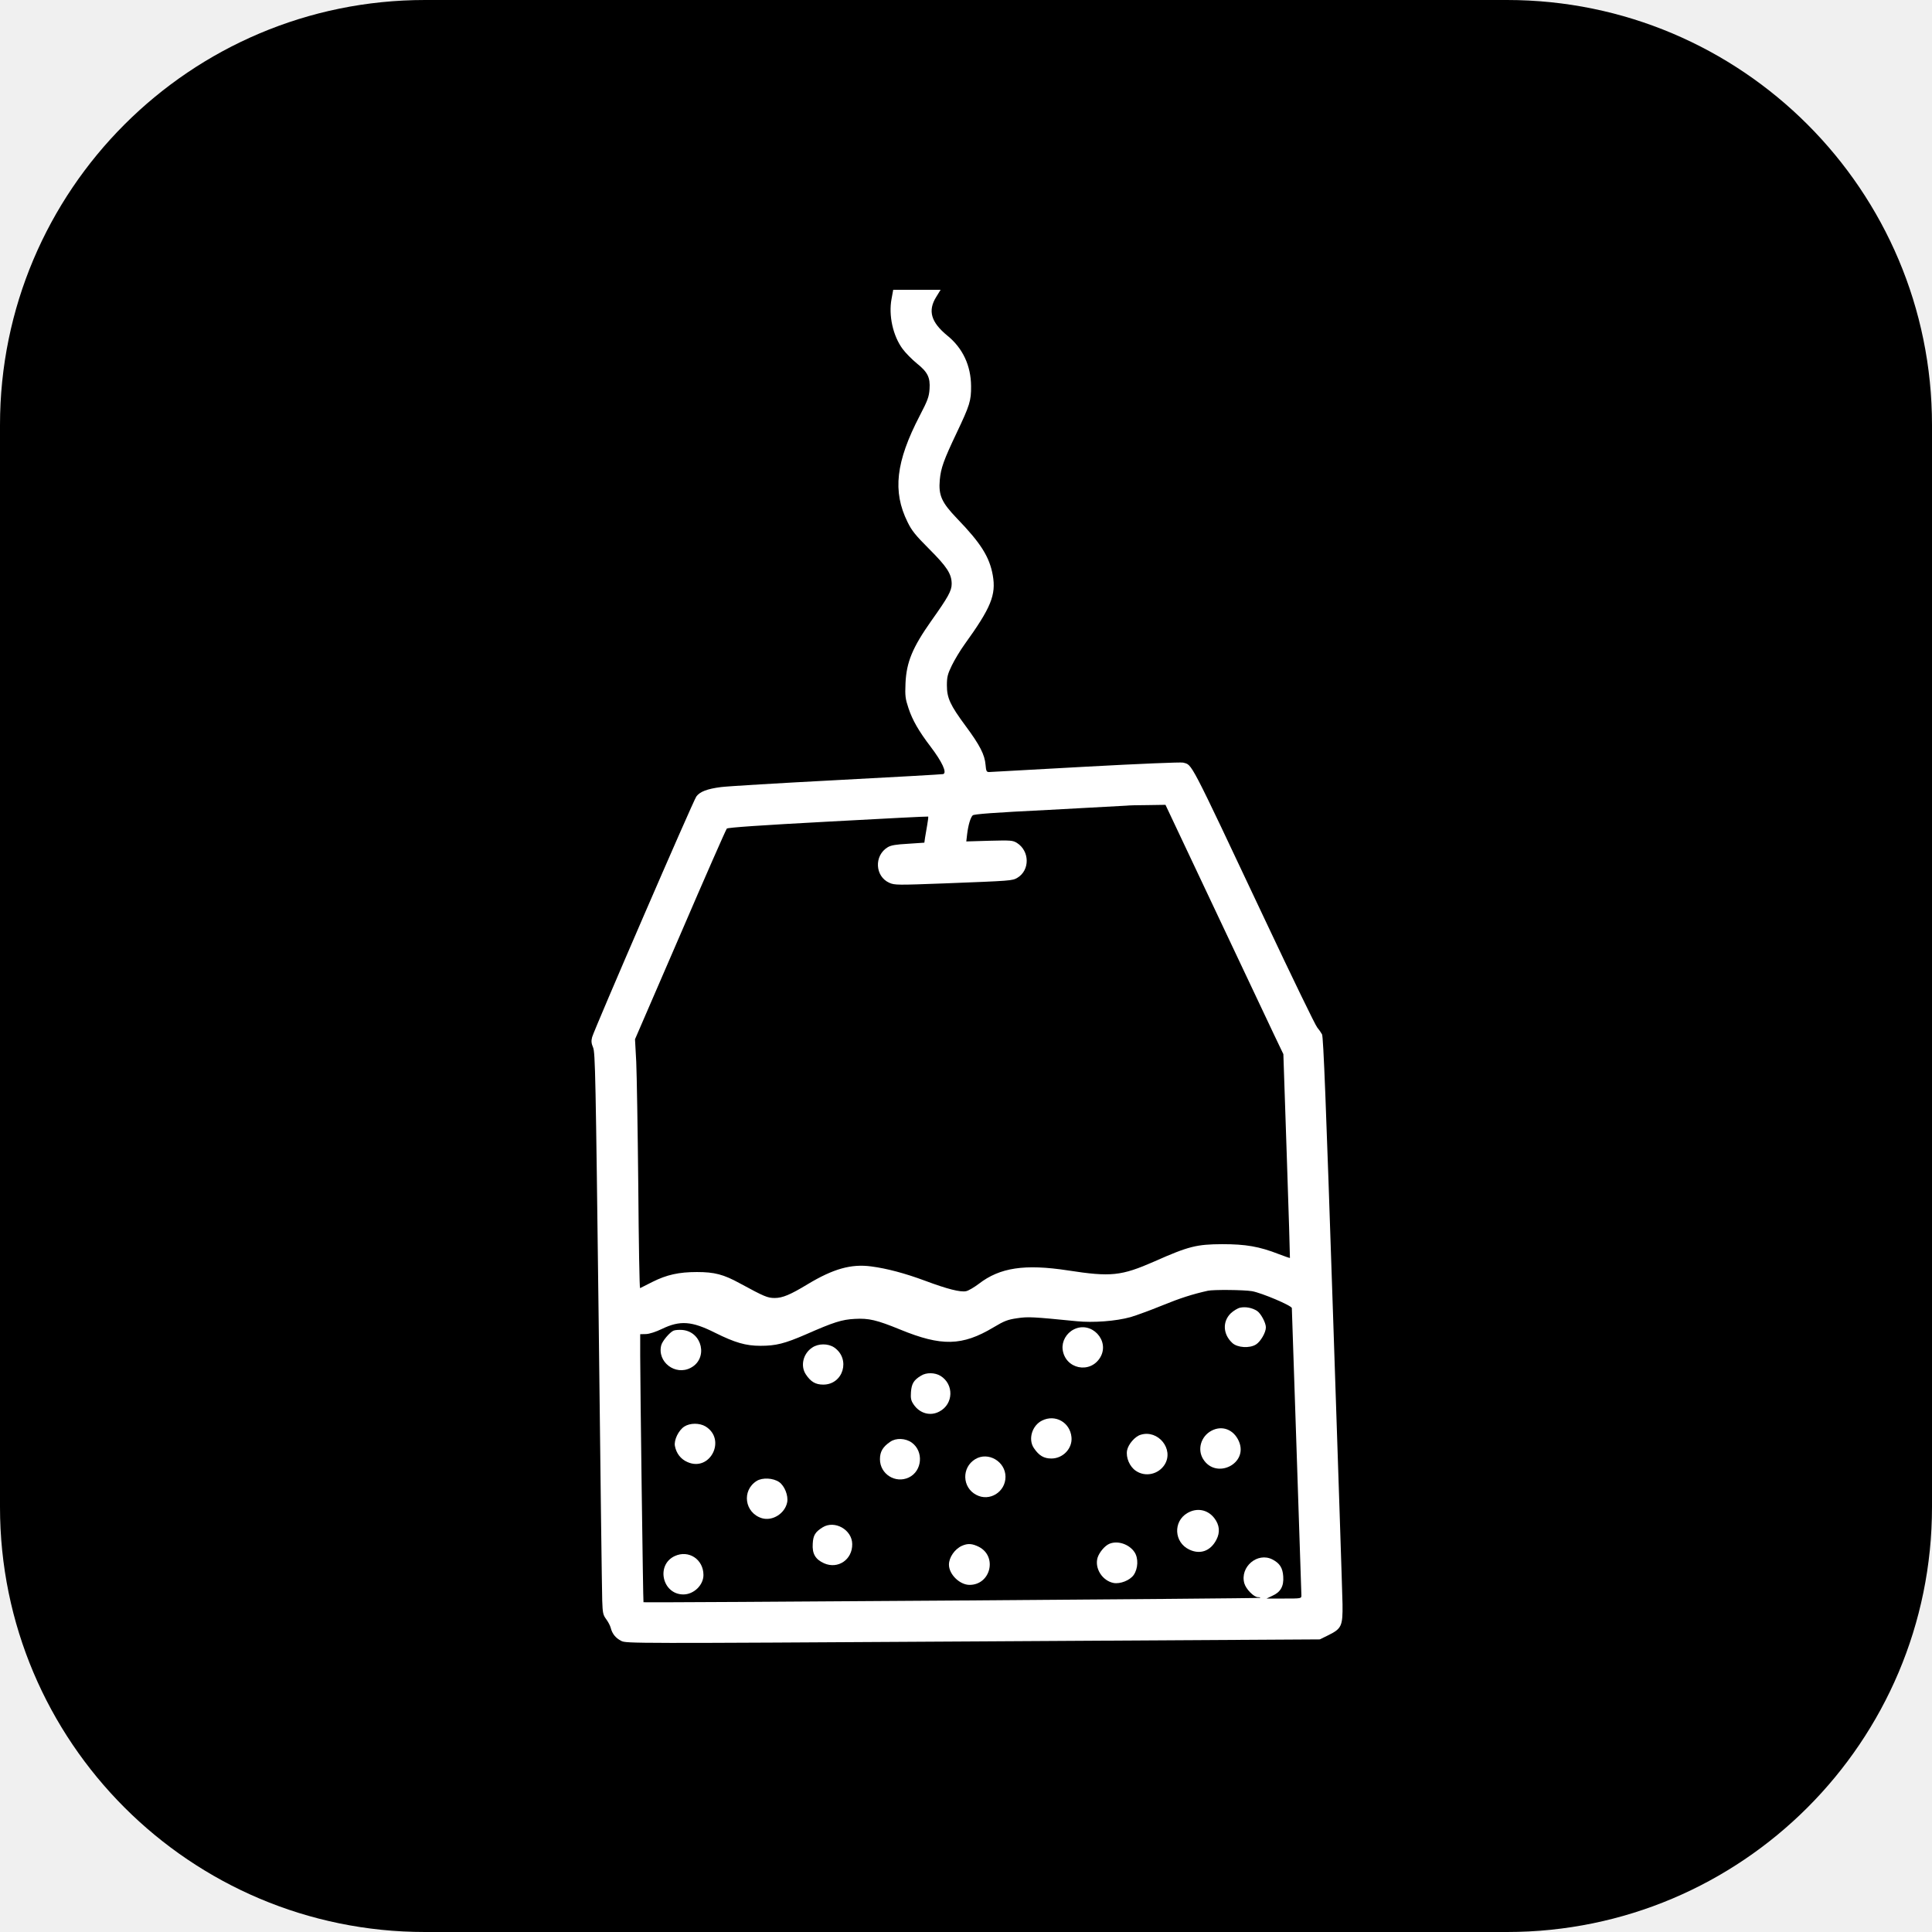
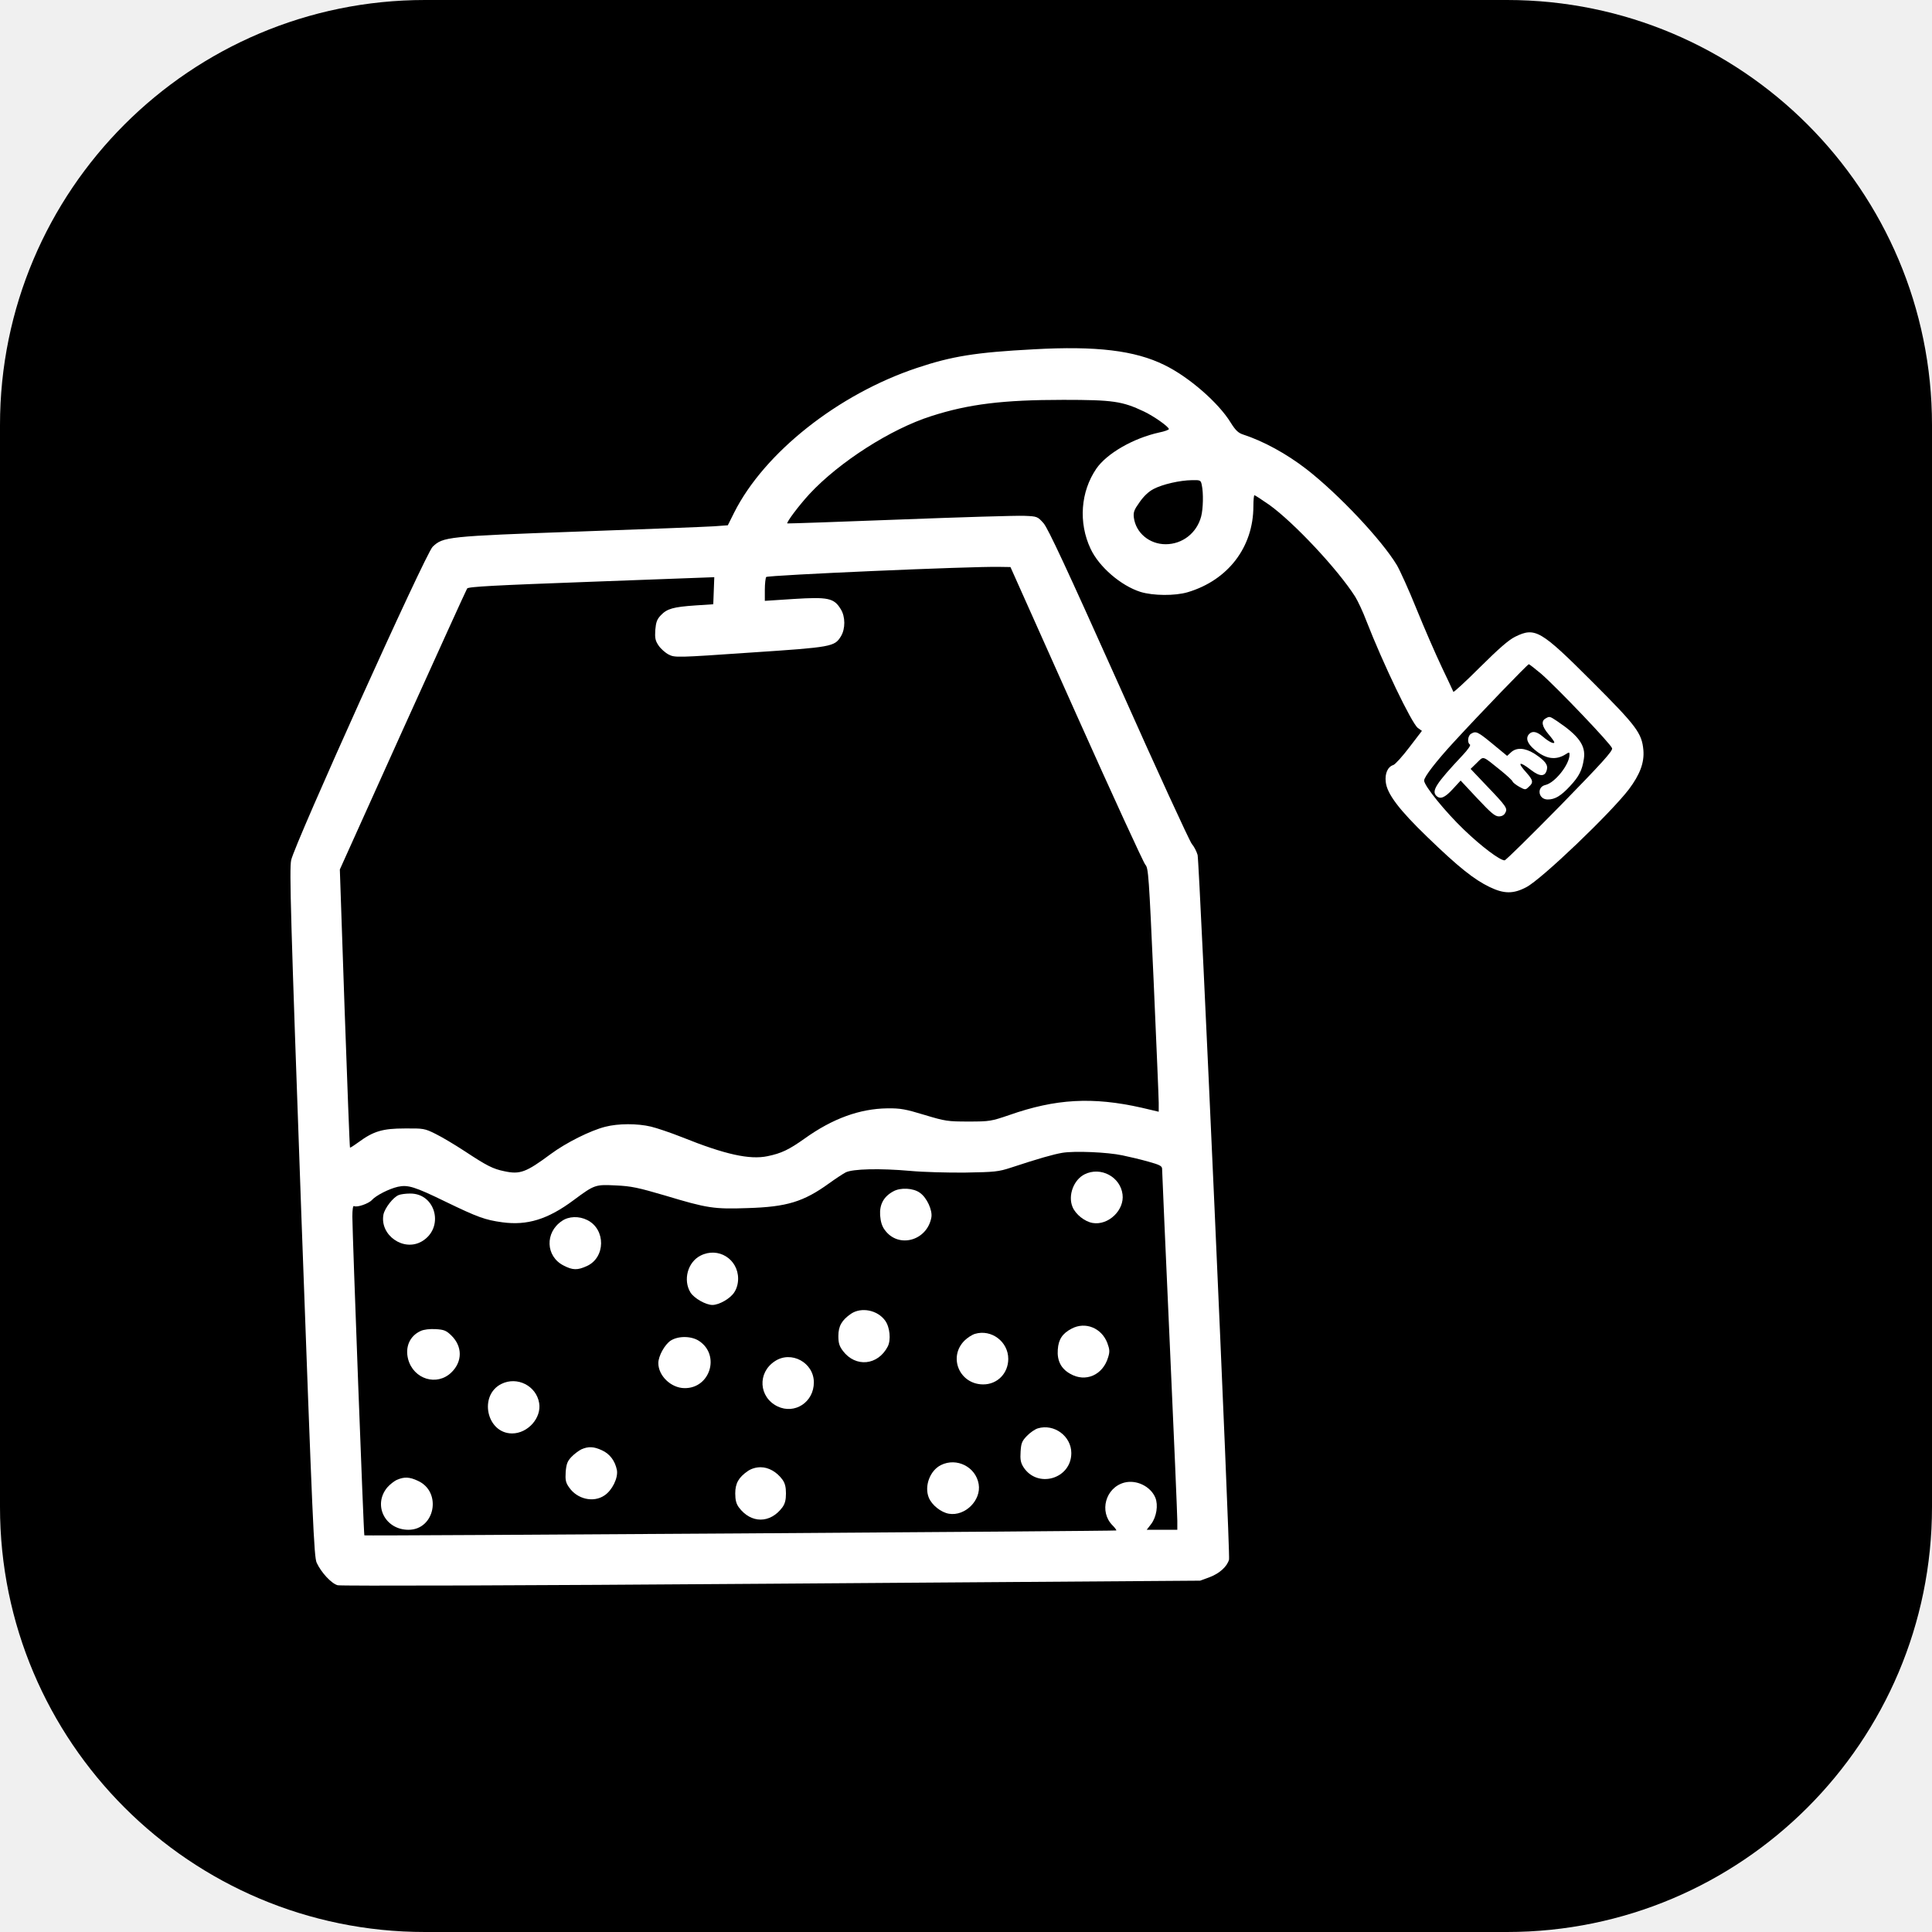
<svg xmlns="http://www.w3.org/2000/svg" viewBox="0 0 1000 1000">
  <rect width="1000" height="1000" rx="220" fill="#000000" />
-   <g transform="translate(184.29 150.00) scale(0.7071)">
+   <g transform="translate(3.00 -43.81) scale(0.875)">
    <g transform="translate(0,1000) scale(0.1,-0.1)" fill="#ffffff" stroke="none">
-       <path d="M3920 9934 c-23 -121 10 -271 81 -367 22 -30 69 -77 103 -105 80 -64 100 -103 94 -189 -4 -56 -13 -82 -72 -195 -175 -337 -200 -554 -89 -778 30 -62 58 -97 158 -197 131 -131 165 -183 165 -256 0 -50 -26 -97 -149 -270 -138 -196 -182 -302 -189 -457 -4 -94 -1 -114 22 -183 29 -88 76 -169 163 -283 84 -111 120 -189 91 -199 -7 -2 -357 -22 -778 -44 -421 -22 -802 -45 -848 -51 -102 -13 -156 -34 -181 -69 -23 -31 -750 -1711 -763 -1762 -7 -27 -6 -45 7 -75 16 -36 19 -207 41 -1994 12 -1075 24 -2000 26 -2056 3 -90 6 -104 29 -135 14 -19 29 -47 33 -63 11 -44 36 -75 77 -96 37 -19 75 -19 2576 -4 l2538 15 65 32 c94 47 103 67 101 225 -1 70 -33 1032 -70 2137 -51 1532 -70 2016 -80 2035 -8 14 -23 36 -35 50 -13 14 -184 367 -381 785 -565 1198 -532 1134 -601 1154 -17 4 -312 -8 -714 -30 -377 -21 -695 -38 -706 -39 -19 0 -22 7 -26 53 -6 74 -42 144 -145 283 -114 154 -138 206 -138 299 0 60 5 81 36 145 20 41 62 111 93 154 194 269 232 362 207 506 -24 135 -88 236 -261 415 -114 119 -137 170 -127 284 8 86 28 143 125 347 94 198 105 232 104 339 -1 150 -61 278 -173 369 -121 99 -145 183 -82 284 l32 52 -173 0 -174 0 -12 -66z m2370 -4477 c200 -424 394 -835 431 -912 l67 -140 25 -745 c14 -410 24 -746 23 -747 -1 -1 -37 11 -81 28 -143 56 -242 73 -415 73 -187 -1 -245 -15 -495 -126 -244 -107 -318 -115 -635 -66 -315 48 -497 21 -651 -98 -33 -25 -75 -50 -93 -54 -41 -9 -137 15 -300 76 -148 55 -280 90 -394 105 -147 20 -278 -17 -466 -130 -127 -77 -184 -101 -241 -101 -53 0 -76 10 -255 107 -120 66 -187 83 -315 83 -132 0 -221 -20 -325 -72 -47 -24 -88 -44 -91 -46 -4 -2 -10 334 -13 745 -4 411 -11 822 -15 912 l-9 165 331 765 c181 421 335 771 341 777 7 8 257 25 741 51 402 22 731 39 733 37 2 -1 -1 -28 -7 -61 -6 -32 -13 -74 -16 -94 l-5 -36 -119 -8 c-90 -5 -126 -11 -150 -26 -100 -61 -93 -213 13 -260 39 -17 59 -17 406 -4 489 19 493 19 531 41 92 55 91 195 -3 255 -31 19 -44 20 -202 16 l-169 -5 6 52 c8 66 24 122 41 139 10 9 150 20 557 40 299 16 555 30 569 31 14 2 84 4 155 4 l130 2 365 -773z m268 -2787 c70 -12 292 -106 292 -124 0 -6 16 -477 35 -1046 19 -569 35 -1045 35 -1057 0 -23 -2 -23 -127 -23 l-128 0 42 20 c61 27 85 70 80 142 -4 62 -25 96 -79 124 -109 56 -239 -54 -206 -174 12 -43 70 -102 100 -102 12 0 19 -2 16 -5 -5 -5 -4510 -37 -4514 -32 -3 3 -24 1603 -24 1803 l0 159 43 1 c25 1 71 16 115 37 134 65 220 58 391 -28 145 -72 224 -95 331 -95 114 0 177 16 334 84 202 89 262 108 356 113 103 6 162 -8 333 -78 302 -124 454 -121 683 16 80 48 105 57 174 67 80 12 113 10 435 -22 121 -12 286 0 394 30 41 12 145 50 231 85 132 54 223 83 335 108 40 9 262 7 323 -3z" />
-       <path d="M6471 2549 c-18 -4 -49 -23 -69 -42 -61 -61 -56 -153 12 -216 37 -35 127 -41 174 -11 33 21 72 87 72 125 0 34 -37 102 -64 120 -35 23 -84 33 -125 24z" />
-       <path d="M5254 2390 c-55 -28 -88 -87 -82 -145 17 -145 202 -184 276 -59 72 123 -66 269 -194 204z" />
-       <path d="M2324 2381 c-28 -12 -82 -76 -90 -107 -31 -122 103 -225 216 -165 129 68 85 264 -61 277 -24 2 -53 0 -65 -5z" />
-       <path d="M3339 2257 c-67 -44 -88 -135 -46 -197 36 -54 71 -74 127 -74 147 0 202 188 80 272 -45 30 -115 30 -161 -1z" />
-       <path d="M4135 2051 c-53 -32 -68 -58 -73 -119 -3 -47 0 -63 20 -92 44 -65 122 -87 188 -51 104 54 108 200 8 261 -41 25 -104 26 -143 1z" />
-       <path d="M5022 1723 c-74 -36 -104 -138 -60 -202 37 -55 73 -76 128 -76 85 0 155 74 147 156 -10 108 -118 170 -215 122z" />
-       <path d="M2403 1679 c-42 -27 -77 -99 -69 -142 10 -54 43 -97 92 -118 166 -74 287 166 132 261 -44 26 -113 26 -155 -1z" />
-       <path d="M6261 1648 c-76 -41 -104 -135 -61 -206 94 -154 335 -35 262 130 -38 86 -123 118 -201 76z" />
-       <path d="M5744 1619 c-42 -12 -91 -69 -100 -114 -10 -53 19 -120 64 -150 70 -48 167 -26 212 47 68 112 -49 256 -176 217z" />
-       <path d="M3911 1568 c-55 -37 -76 -73 -76 -128 0 -109 113 -180 211 -134 99 47 111 192 21 256 -45 32 -114 35 -156 6z" />
-       <path d="M4532 1440 c-100 -61 -96 -207 8 -261 97 -52 214 21 214 132 0 112 -127 187 -222 129z" />
-       <path d="M2933 1281 c-112 -70 -89 -234 38 -273 78 -23 169 35 185 117 9 49 -19 119 -58 147 -44 31 -123 35 -165 9z" />
-       <path d="M6084 1045 c-104 -62 -96 -213 14 -266 80 -39 157 -12 200 72 28 54 23 107 -15 157 -49 64 -129 79 -199 37z" />
-       <path d="M3415 941 c-53 -33 -69 -58 -72 -119 -5 -74 19 -115 83 -144 102 -45 208 27 206 141 -1 105 -129 177 -217 122z" />
-       <path d="M5515 821 c-34 -14 -74 -62 -87 -102 -23 -78 35 -169 117 -185 49 -9 119 19 147 58 33 47 36 124 6 168 -39 58 -122 86 -183 61z" />
-       <path d="M4435 806 c-53 -24 -95 -85 -95 -138 0 -71 79 -148 151 -148 154 0 205 207 69 278 -50 25 -82 27 -125 8z" />
-       <path d="M2333 731 c-140 -65 -91 -281 63 -281 76 0 147 68 147 142 0 115 -108 186 -210 139z" />
+       <path d="M6080 7433 c-343 -18 -484 -41 -690 -110 -465 -155 -902 -500 -1081 -855 l-38 -76 -83 -6 c-46 -3 -405 -17 -798 -31 -782 -28 -803 -31 -865 -90 -42 -40 -817 -1758 -837 -1854 -11 -55 -3 -332 60 -2090 67 -1837 75 -2030 91 -2066 27 -58 87 -123 124 -133 19 -5 1079 -2 2567 9 l2535 18 57 21 c58 22 103 63 114 104 8 33 -175 4125 -186 4168 -6 21 -21 50 -34 65 -13 15 -208 439 -432 942 -312 696 -418 923 -445 955 -36 40 -37 41 -115 44 -44 2 -376 -8 -739 -22 -362 -14 -660 -24 -662 -23 -6 7 70 108 132 175 175 188 480 384 720 460 221 71 424 96 780 96 295 0 349 -8 478 -69 57 -27 147 -90 147 -104 0 -4 -26 -14 -57 -20 -154 -34 -310 -124 -372 -214 -93 -136 -107 -319 -34 -474 50 -107 179 -218 295 -255 75 -23 204 -24 279 -2 239 71 389 267 389 509 0 36 3 65 6 65 4 0 43 -26 88 -57 145 -104 405 -381 508 -543 15 -24 46 -89 67 -145 96 -247 267 -604 304 -632 l24 -17 -75 -98 c-41 -54 -83 -100 -94 -104 -33 -10 -51 -50 -45 -100 7 -70 79 -165 246 -326 184 -178 277 -252 369 -296 85 -41 140 -41 216 -1 91 47 499 438 607 579 66 88 92 158 86 232 -9 100 -39 141 -302 404 -305 305 -338 325 -456 267 -39 -19 -97 -70 -209 -181 -85 -85 -156 -150 -157 -145 -2 5 -33 72 -70 149 -36 76 -103 230 -148 341 -45 112 -98 228 -116 259 -91 151 -346 421 -535 568 -119 92 -255 166 -375 205 -28 9 -45 25 -73 70 -72 118 -248 271 -392 341 -174 86 -403 114 -774 93z m995 -804 c10 -47 8 -139 -4 -185 -26 -98 -111 -164 -210 -164 -96 0 -176 67 -188 157 -4 32 1 46 34 92 25 36 54 63 83 78 54 28 155 51 227 52 50 1 52 0 58 -30z m-743 -1354 c214 -478 398 -879 409 -891 18 -19 21 -65 49 -688 16 -368 30 -692 30 -720 l0 -53 -102 24 c-289 65 -507 53 -783 -44 -106 -36 -115 -38 -240 -38 -123 0 -137 2 -260 39 -112 34 -142 40 -220 39 -163 -2 -324 -60 -490 -179 -93 -66 -137 -87 -219 -104 -106 -22 -251 10 -505 112 -68 27 -151 55 -185 63 -80 19 -193 19 -270 -1 -87 -22 -230 -93 -322 -161 -147 -109 -182 -122 -275 -102 -68 14 -103 32 -235 119 -58 38 -135 84 -172 102 -64 32 -72 33 -182 32 -130 0 -185 -16 -273 -81 -26 -19 -49 -34 -51 -32 -2 2 -16 373 -32 825 l-28 820 372 825 c205 453 376 830 381 837 6 11 165 19 735 40 l727 27 -3 -80 -3 -80 -105 -7 c-131 -9 -168 -19 -205 -58 -23 -24 -29 -41 -33 -87 -3 -48 0 -64 20 -93 13 -19 40 -43 60 -53 36 -18 48 -18 482 12 485 32 498 35 536 96 27 44 27 117 -1 161 -40 66 -75 73 -281 60 l-168 -11 0 65 c0 36 4 70 8 76 7 11 1221 64 1381 60 l64 -1 389 -870z m2751 238 c96 -84 413 -416 419 -440 4 -16 -59 -86 -309 -342 -173 -176 -320 -321 -327 -321 -28 0 -137 82 -239 180 -110 105 -237 261 -237 292 0 22 71 114 176 228 158 172 436 460 443 460 4 0 37 -26 74 -57z m-2478 -2848 c39 -8 107 -24 153 -37 68 -19 82 -26 82 -43 0 -11 20 -472 45 -1025 25 -552 45 -1028 45 -1057 l0 -53 -91 0 -90 0 27 35 c31 42 42 111 24 155 -28 67 -112 108 -184 89 -111 -30 -150 -172 -69 -253 14 -14 24 -28 22 -30 -5 -4 -4442 -33 -4448 -29 -4 3 -70 1765 -71 1886 0 42 4 66 10 62 16 -10 86 14 106 36 24 27 101 66 153 78 60 13 99 1 282 -88 190 -92 234 -108 336 -122 147 -20 269 17 422 131 124 92 128 93 250 87 91 -4 132 -13 292 -60 249 -75 288 -81 488 -74 231 7 330 37 482 147 36 26 80 55 97 64 41 21 202 25 382 9 74 -7 221 -11 325 -10 174 3 197 5 270 29 167 55 252 79 305 88 72 12 266 4 355 -15z" />
+       <path d="M9108 5249 c-27 -15 -21 -47 17 -92 19 -22 35 -44 35 -48 0 -14 -33 3 -68 33 -35 30 -61 35 -80 16 -23 -23 -13 -56 30 -92 66 -57 127 -66 186 -28 20 13 22 13 22 -4 -1 -58 -86 -165 -142 -178 -54 -12 -43 -86 13 -86 43 0 78 21 132 79 53 57 72 93 82 162 12 78 -30 136 -159 223 -44 29 -44 29 -68 15z" />
+       <path d="M8668 5159 c-20 -11 -24 -54 -7 -64 6 -4 -12 -30 -43 -63 -158 -168 -185 -211 -156 -240 23 -23 50 -12 97 39 l47 51 99 -106 c80 -85 104 -106 127 -106 17 0 31 7 38 21 15 26 7 38 -112 162 l-93 98 37 36 c42 41 29 45 141 -45 36 -29 67 -58 70 -65 2 -7 21 -21 40 -32 35 -19 37 -19 56 0 29 25 26 39 -14 84 -57 63 -43 70 28 15 52 -40 83 -40 93 2 8 30 -12 55 -75 96 -55 34 -105 37 -137 7 l-23 -21 -86 71 c-89 73 -98 77 -127 60z" />
+       <path d="M6382 2553 c-65 -32 -100 -125 -72 -193 18 -44 72 -87 119 -95 93 -16 189 76 177 169 -13 104 -129 166 -224 119z" />
+       <path d="M5250 2452 c-57 -31 -82 -77 -78 -142 3 -38 11 -65 28 -87 80 -110 249 -64 275 74 8 42 -26 117 -67 146 -39 29 -115 33 -158 9z" />
+       <path d="M2324 2430 c-33 -13 -82 -77 -90 -115 -23 -122 119 -222 227 -159 135 79 84 285 -70 283 -25 0 -55 -4 -67 -9z" />
+       <path d="M3290 2277 c-102 -68 -97 -210 10 -264 54 -28 82 -28 137 -3 111 50 113 217 3 272 -49 25 -110 23 -150 -5z" />
+       <path d="M4110 2072 c-76 -38 -105 -144 -60 -218 22 -35 91 -74 130 -74 40 0 108 39 130 76 14 21 22 51 22 79 0 117 -118 190 -222 137z" />
+       <path d="M5000 1728 c-55 -38 -75 -73 -75 -132 0 -42 6 -60 27 -88 75 -99 207 -86 265 26 20 39 13 114 -15 153 -45 63 -141 82 -202 41z" />
+       <path d="M6305 1640 c-54 -28 -78 -63 -82 -124 -5 -65 19 -113 73 -143 91 -53 194 -8 225 98 10 32 9 46 -5 84 -34 89 -130 128 -211 85z" />
+       <path d="M2454 1626 c-64 -29 -93 -94 -74 -167 32 -119 171 -161 256 -78 66 64 66 154 -1 219 -30 29 -43 34 -92 37 -35 2 -70 -2 -89 -11z" />
+       <path d="M5733 1609 c-17 -5 -45 -23 -62 -40 -98 -98 -29 -259 111 -259 84 0 148 66 148 151 0 102 -100 177 -197 148z" />
+       <path d="M3933 1569 c-35 -23 -73 -91 -73 -133 0 -75 75 -147 154 -148 152 -3 214 195 87 279 -45 30 -123 31 -168 2z" />
+       <path d="M4549 1447 c-104 -68 -95 -213 16 -267 102 -49 215 25 215 142 0 117 -134 190 -231 125z" />
+       <path d="M2932 1313 c-136 -67 -88 -293 63 -293 93 0 175 92 160 180 -17 102 -130 159 -223 113z" />
+       <path d="M6105 1050 c-17 -5 -46 -25 -65 -45 -29 -30 -34 -43 -37 -92 -3 -46 0 -65 16 -91 82 -130 284 -72 284 82 0 100 -102 175 -198 146z" />
+       <path d="M3405 926 c-16 -8 -43 -28 -59 -45 -24 -25 -30 -42 -34 -88 -3 -48 0 -64 20 -92 48 -70 144 -92 209 -48 46 30 82 104 74 150 -11 55 -42 96 -88 117 -49 23 -81 24 -122 6z" />
+       <path d="M5532 833 c-65 -32 -100 -125 -72 -193 18 -44 72 -87 119 -95 96 -16 192 80 176 175 -17 102 -130 159 -223 113z" />
+       <path d="M4390 798 c-55 -38 -75 -73 -75 -133 0 -39 6 -61 21 -82 72 -97 186 -97 258 0 15 21 21 43 21 82 0 39 -6 61 -21 82 -34 46 -82 73 -129 73 -27 0 -54 -8 -75 -22z" />
+       <path d="M2315 746 c-17 -7 -43 -28 -58 -45 -87 -104 -14 -251 125 -251 157 0 200 225 55 290 -49 23 -80 24 -122 6z" />
    </g>
  </g>
</svg>
